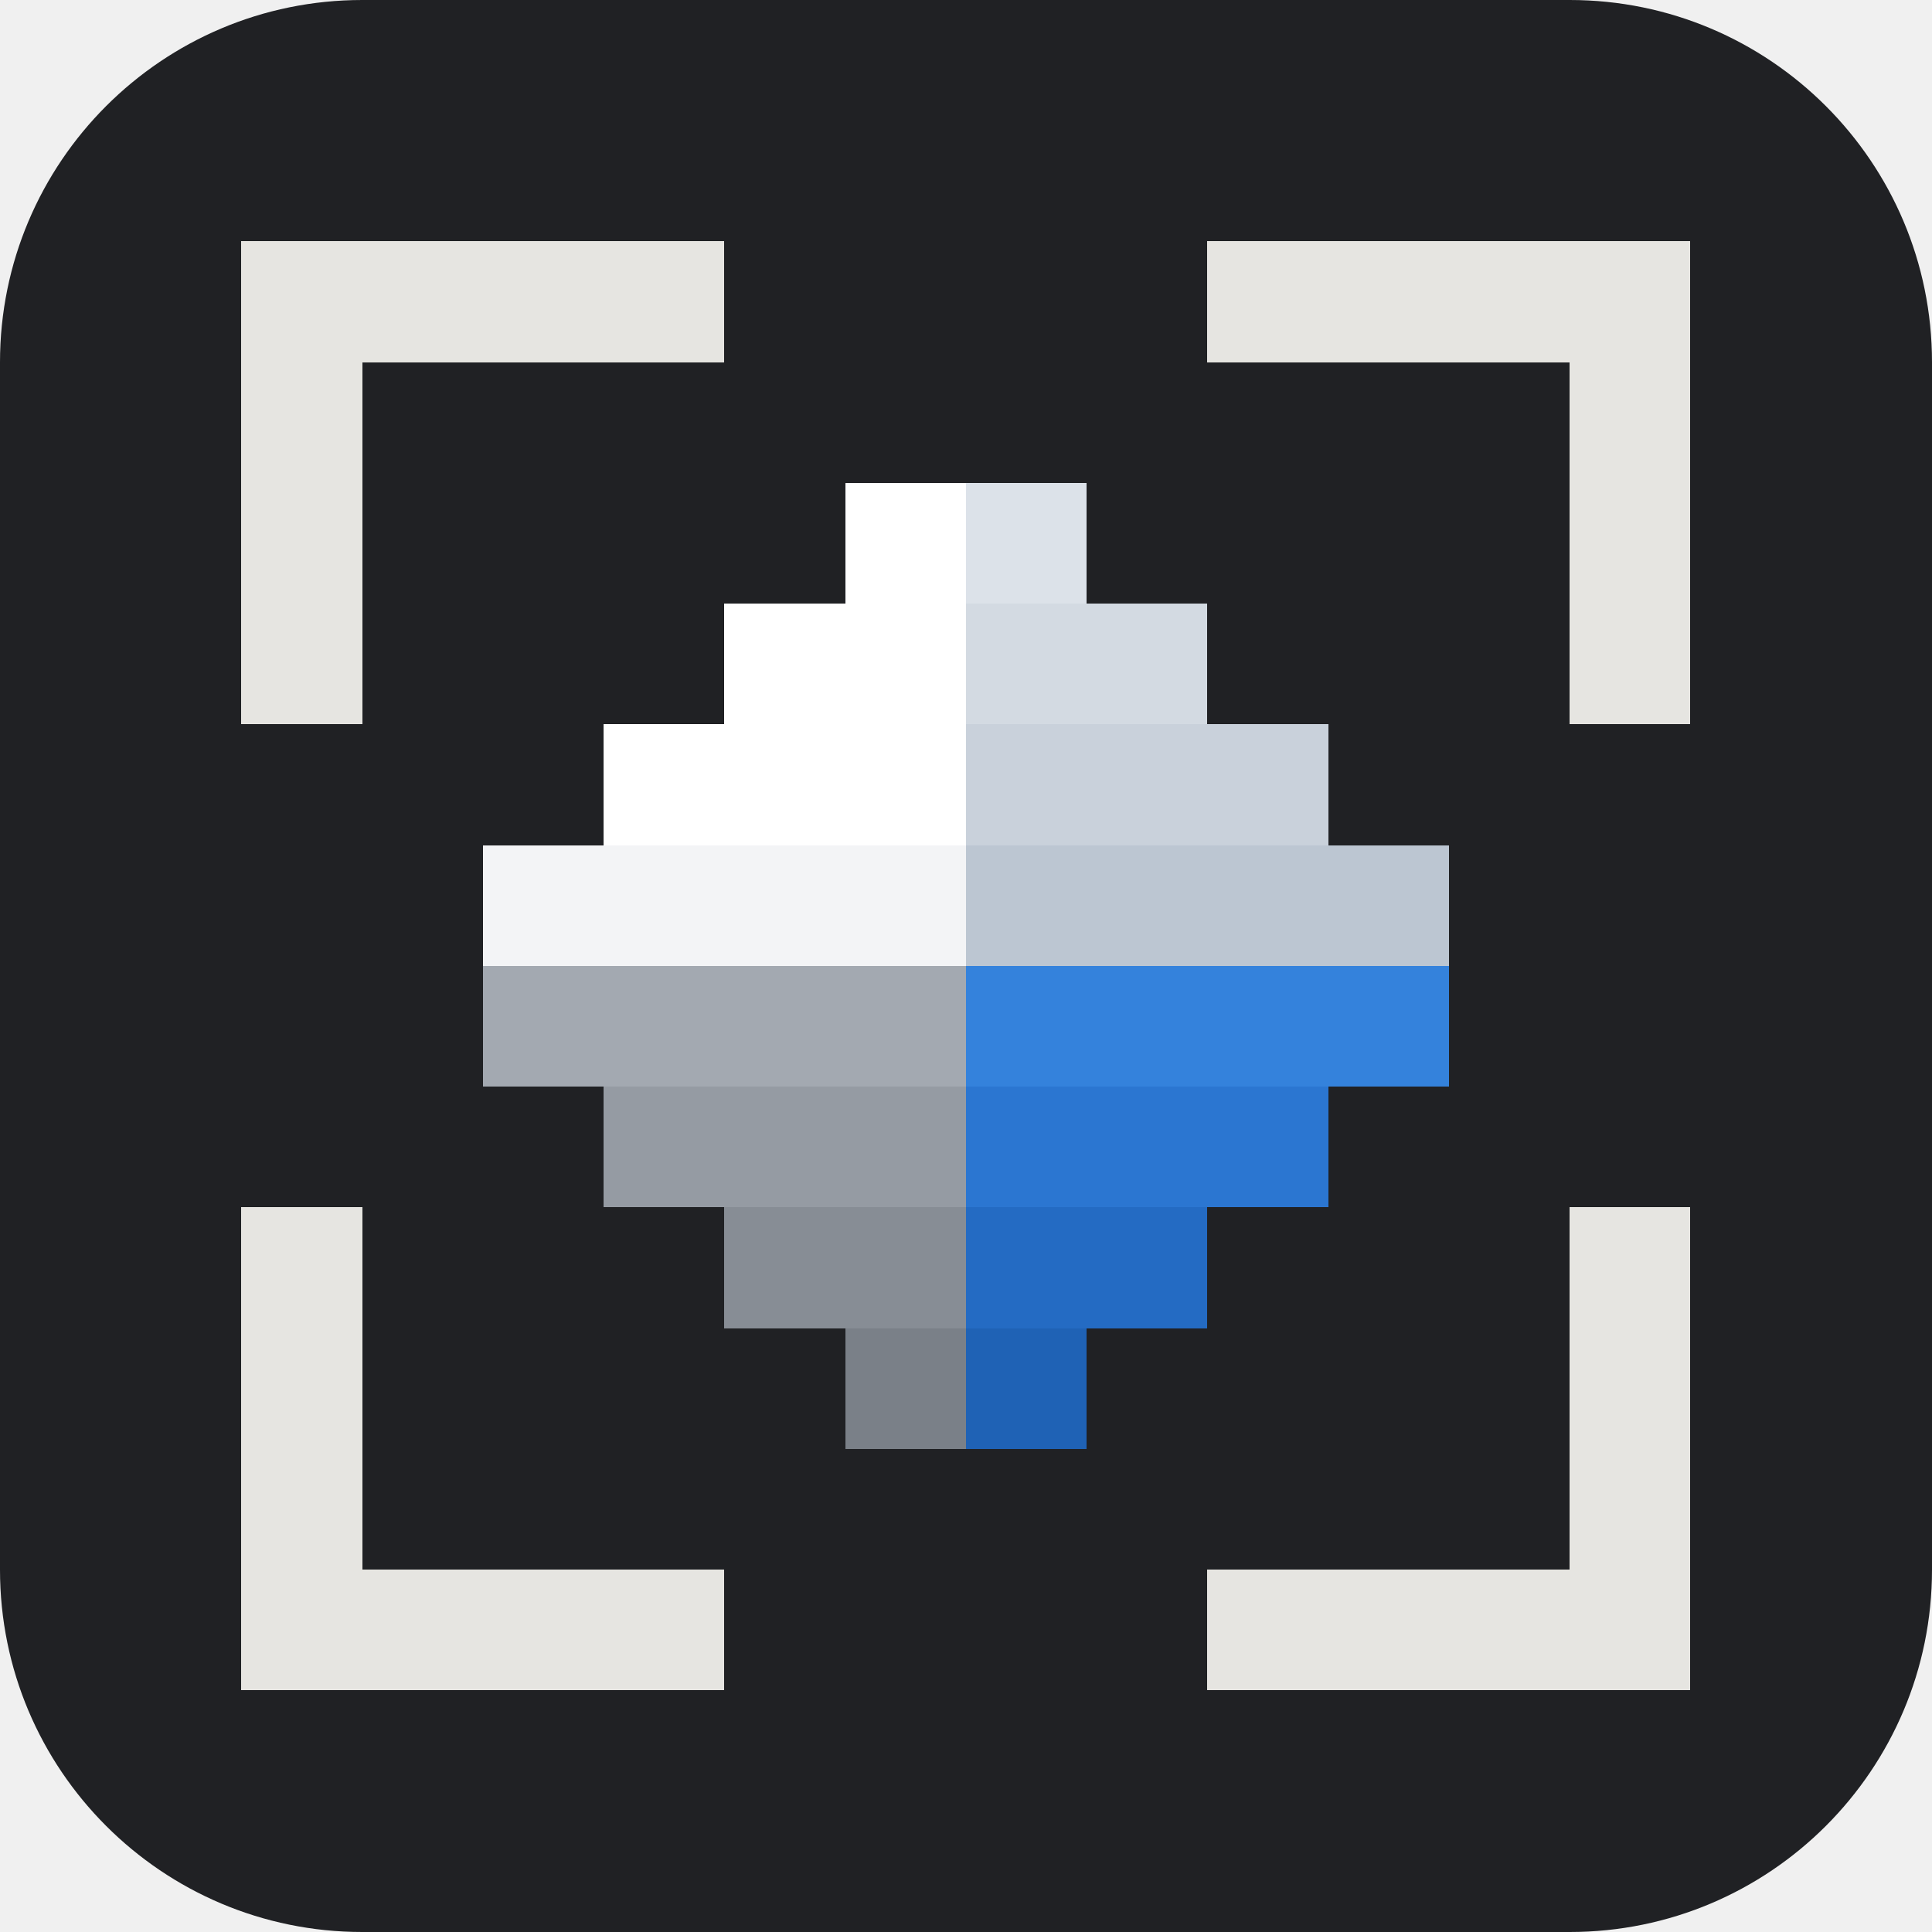
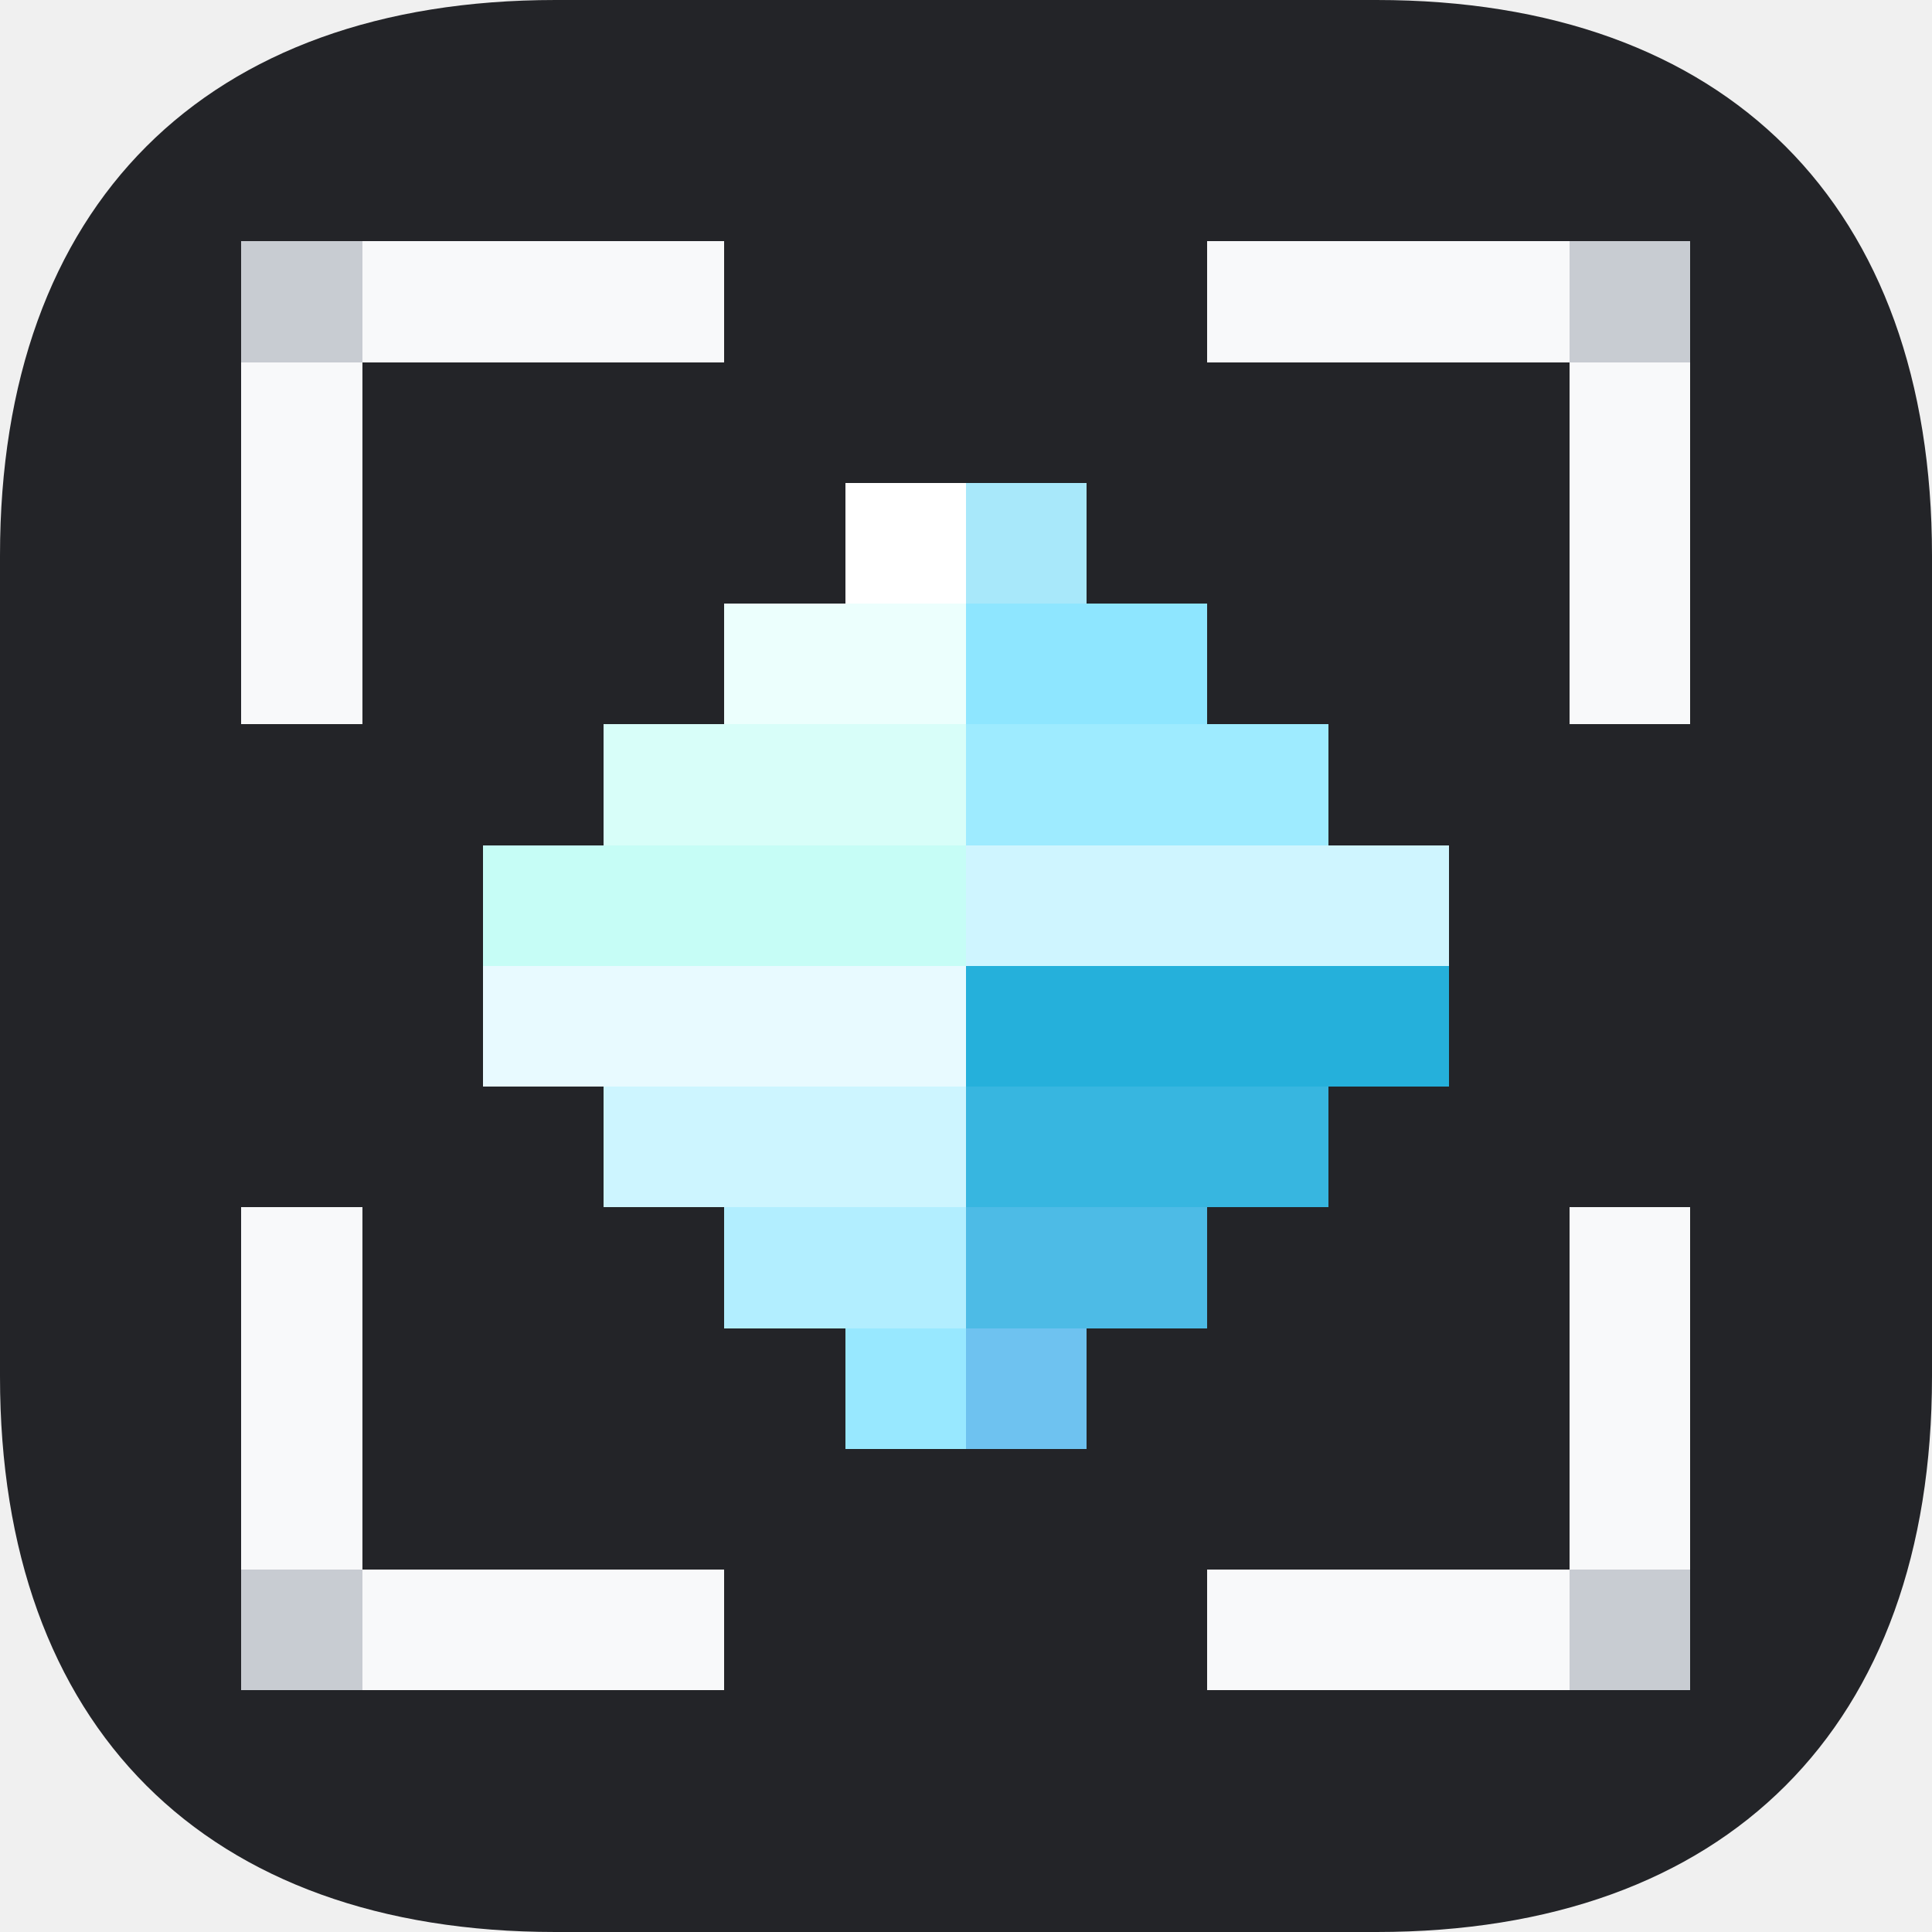
<svg xmlns="http://www.w3.org/2000/svg" viewBox="0 0 16 16" shape-rendering="crispEdges">
-   <rect width="16" height="16" rx="3" fill="#202124" shape-rendering="geometricPrecision" />
-   <g fill="#E6E5E1">
-     <rect x="2" y="2" width="4" height="1" />
+   <path d="M 4.6 0 H 11.4 C 14.3 0 16 1.7 16 4.6 V 11.4 C 16 14.3 14.3 16 11.4 16 H 4.6 C 1.7 16 0 14.3 0 11.4 V 4.6 C 0 1.7 1.7 0 4.6 0 Z" fill="#232428" shape-rendering="geometricPrecision" />
+   <g fill="#F8F9FA">
+     <rect x="3" y="2" width="3" height="1" />
    <rect x="2" y="3" width="1" height="3" />
-     <rect x="10" y="2" width="4" height="1" />
+     <rect x="10" y="2" width="3" height="1" />
    <rect x="13" y="3" width="1" height="3" />
-     <rect x="2" y="13" width="4" height="1" />
+     <rect x="3" y="13" width="3" height="1" />
    <rect x="2" y="10" width="1" height="3" />
-     <rect x="10" y="13" width="4" height="1" />
+     <rect x="10" y="13" width="3" height="1" />
    <rect x="13" y="10" width="1" height="3" />
  </g>
+   <g fill="#C8CCD2">
+     <rect x="2" y="2" width="1" height="1" />
+     <rect x="13" y="2" width="1" height="1" />
+     <rect x="2" y="13" width="1" height="1" />
+     <rect x="13" y="13" width="1" height="1" />
+   </g>
  <rect x="7" y="4" width="1" height="1" fill="#FFFFFF" />
-   <rect x="8" y="4" width="1" height="1" fill="#DCE2E9" />
-   <rect x="6" y="5" width="2" height="1" fill="#FFFFFF" />
-   <rect x="8" y="5" width="2" height="1" fill="#D3DAE2" />
-   <rect x="5" y="6" width="3" height="1" fill="#FFFFFF" />
-   <rect x="8" y="6" width="3" height="1" fill="#C9D1DB" />
-   <rect x="4" y="7" width="4" height="1" fill="#F3F4F6" />
-   <rect x="8" y="7" width="4" height="1" fill="#BCC6D2" />
-   <rect x="4" y="8" width="4" height="1" fill="#A3A9B1" />
-   <rect x="8" y="8" width="4" height="1" fill="#3482DC" />
-   <rect x="5" y="9" width="3" height="1" fill="#959BA3" />
-   <rect x="8" y="9" width="3" height="1" fill="#2B76D1" />
-   <rect x="6" y="10" width="2" height="1" fill="#878D95" />
-   <rect x="8" y="10" width="2" height="1" fill="#246BC3" />
-   <rect x="7" y="11" width="1" height="1" fill="#7A8088" />
-   <rect x="8" y="11" width="1" height="1" fill="#1F62B5" />
+   <rect x="8" y="4" width="1" height="1" fill="#A8E8FA" />
+   <rect x="6" y="5" width="2" height="1" fill="#ECFFFD" />
+   <rect x="8" y="5" width="2" height="1" fill="#8EE6FF" />
+   <rect x="5" y="6" width="3" height="1" fill="#D8FEF9" />
+   <rect x="8" y="6" width="3" height="1" fill="#9EEBFF" />
+   <rect x="4" y="7" width="4" height="1" fill="#C6FDF6" />
+   <rect x="8" y="7" width="4" height="1" fill="#CFF5FF" />
+   <rect x="4" y="8" width="4" height="1" fill="#E8FAFF" />
+   <rect x="8" y="8" width="4" height="1" fill="#25B0DB" />
+   <rect x="5" y="9" width="3" height="1" fill="#CDF5FF" />
+   <rect x="8" y="9" width="3" height="1" fill="#37B6E0" />
+   <rect x="6" y="10" width="2" height="1" fill="#B2EEFF" />
+   <rect x="8" y="10" width="2" height="1" fill="#4DBBE6" />
+   <rect x="7" y="11" width="1" height="1" fill="#98E8FF" />
+   <rect x="8" y="11" width="1" height="1" fill="#6EC2F0" />
</svg>
